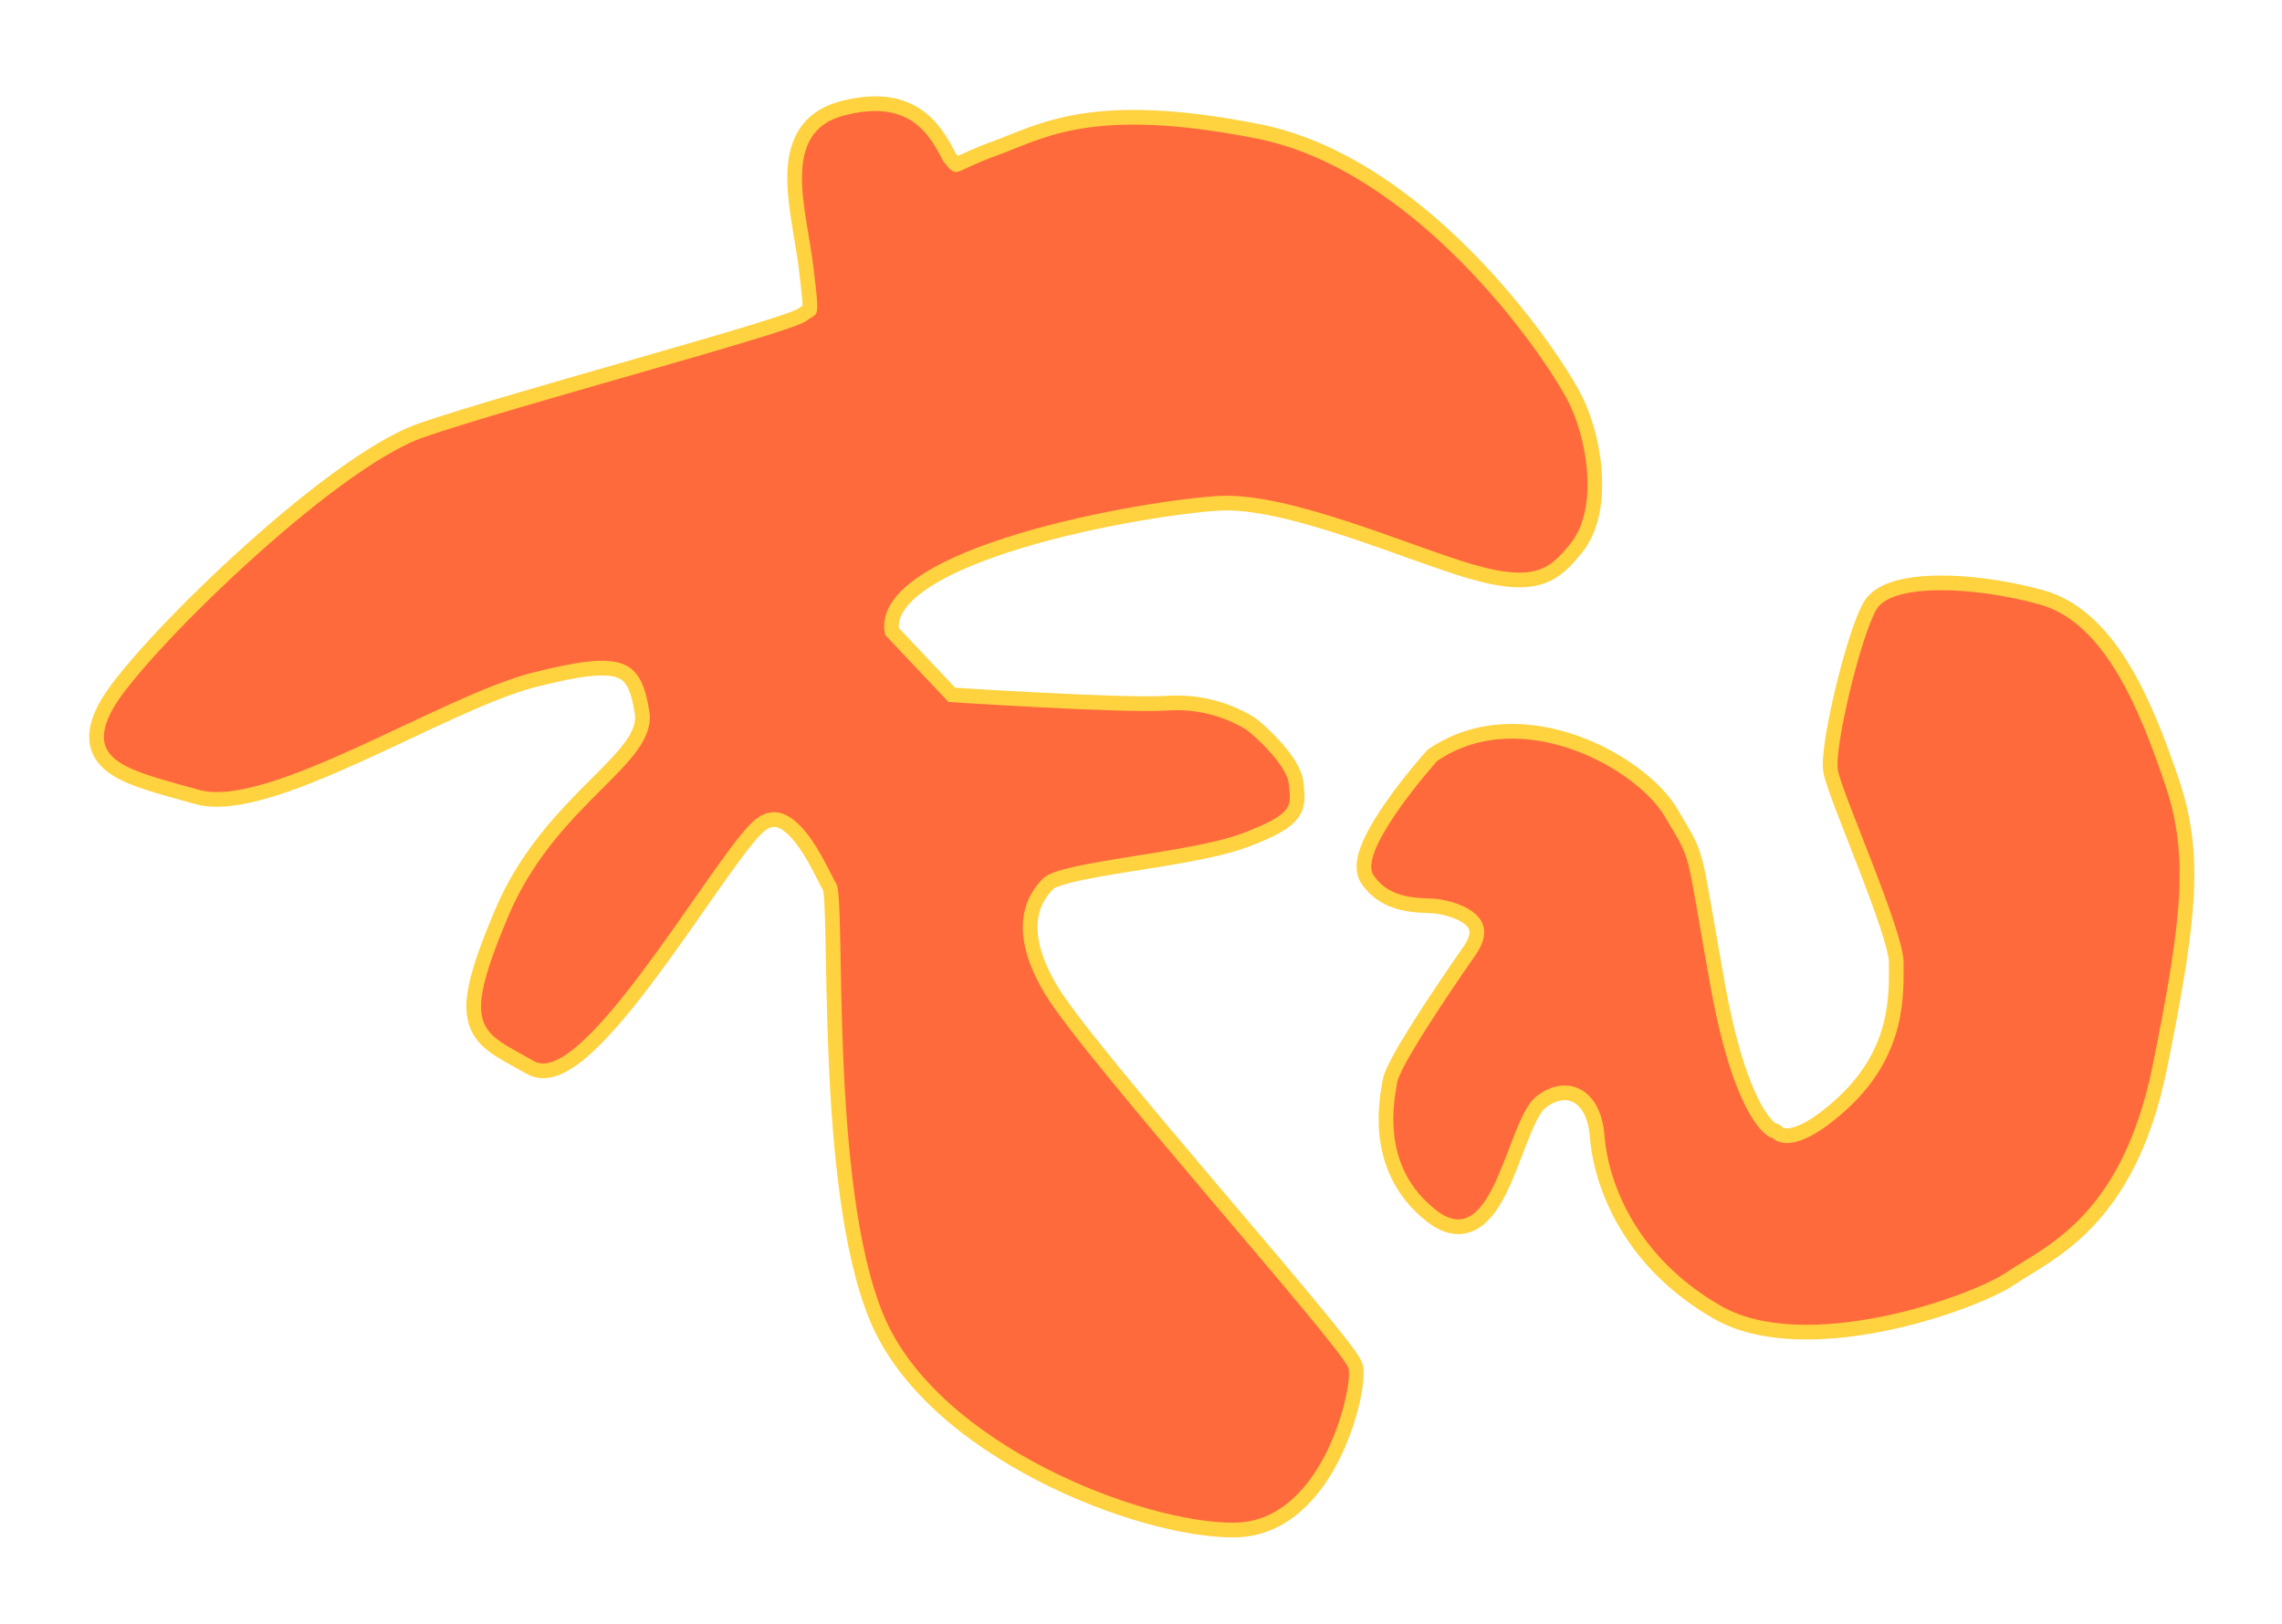
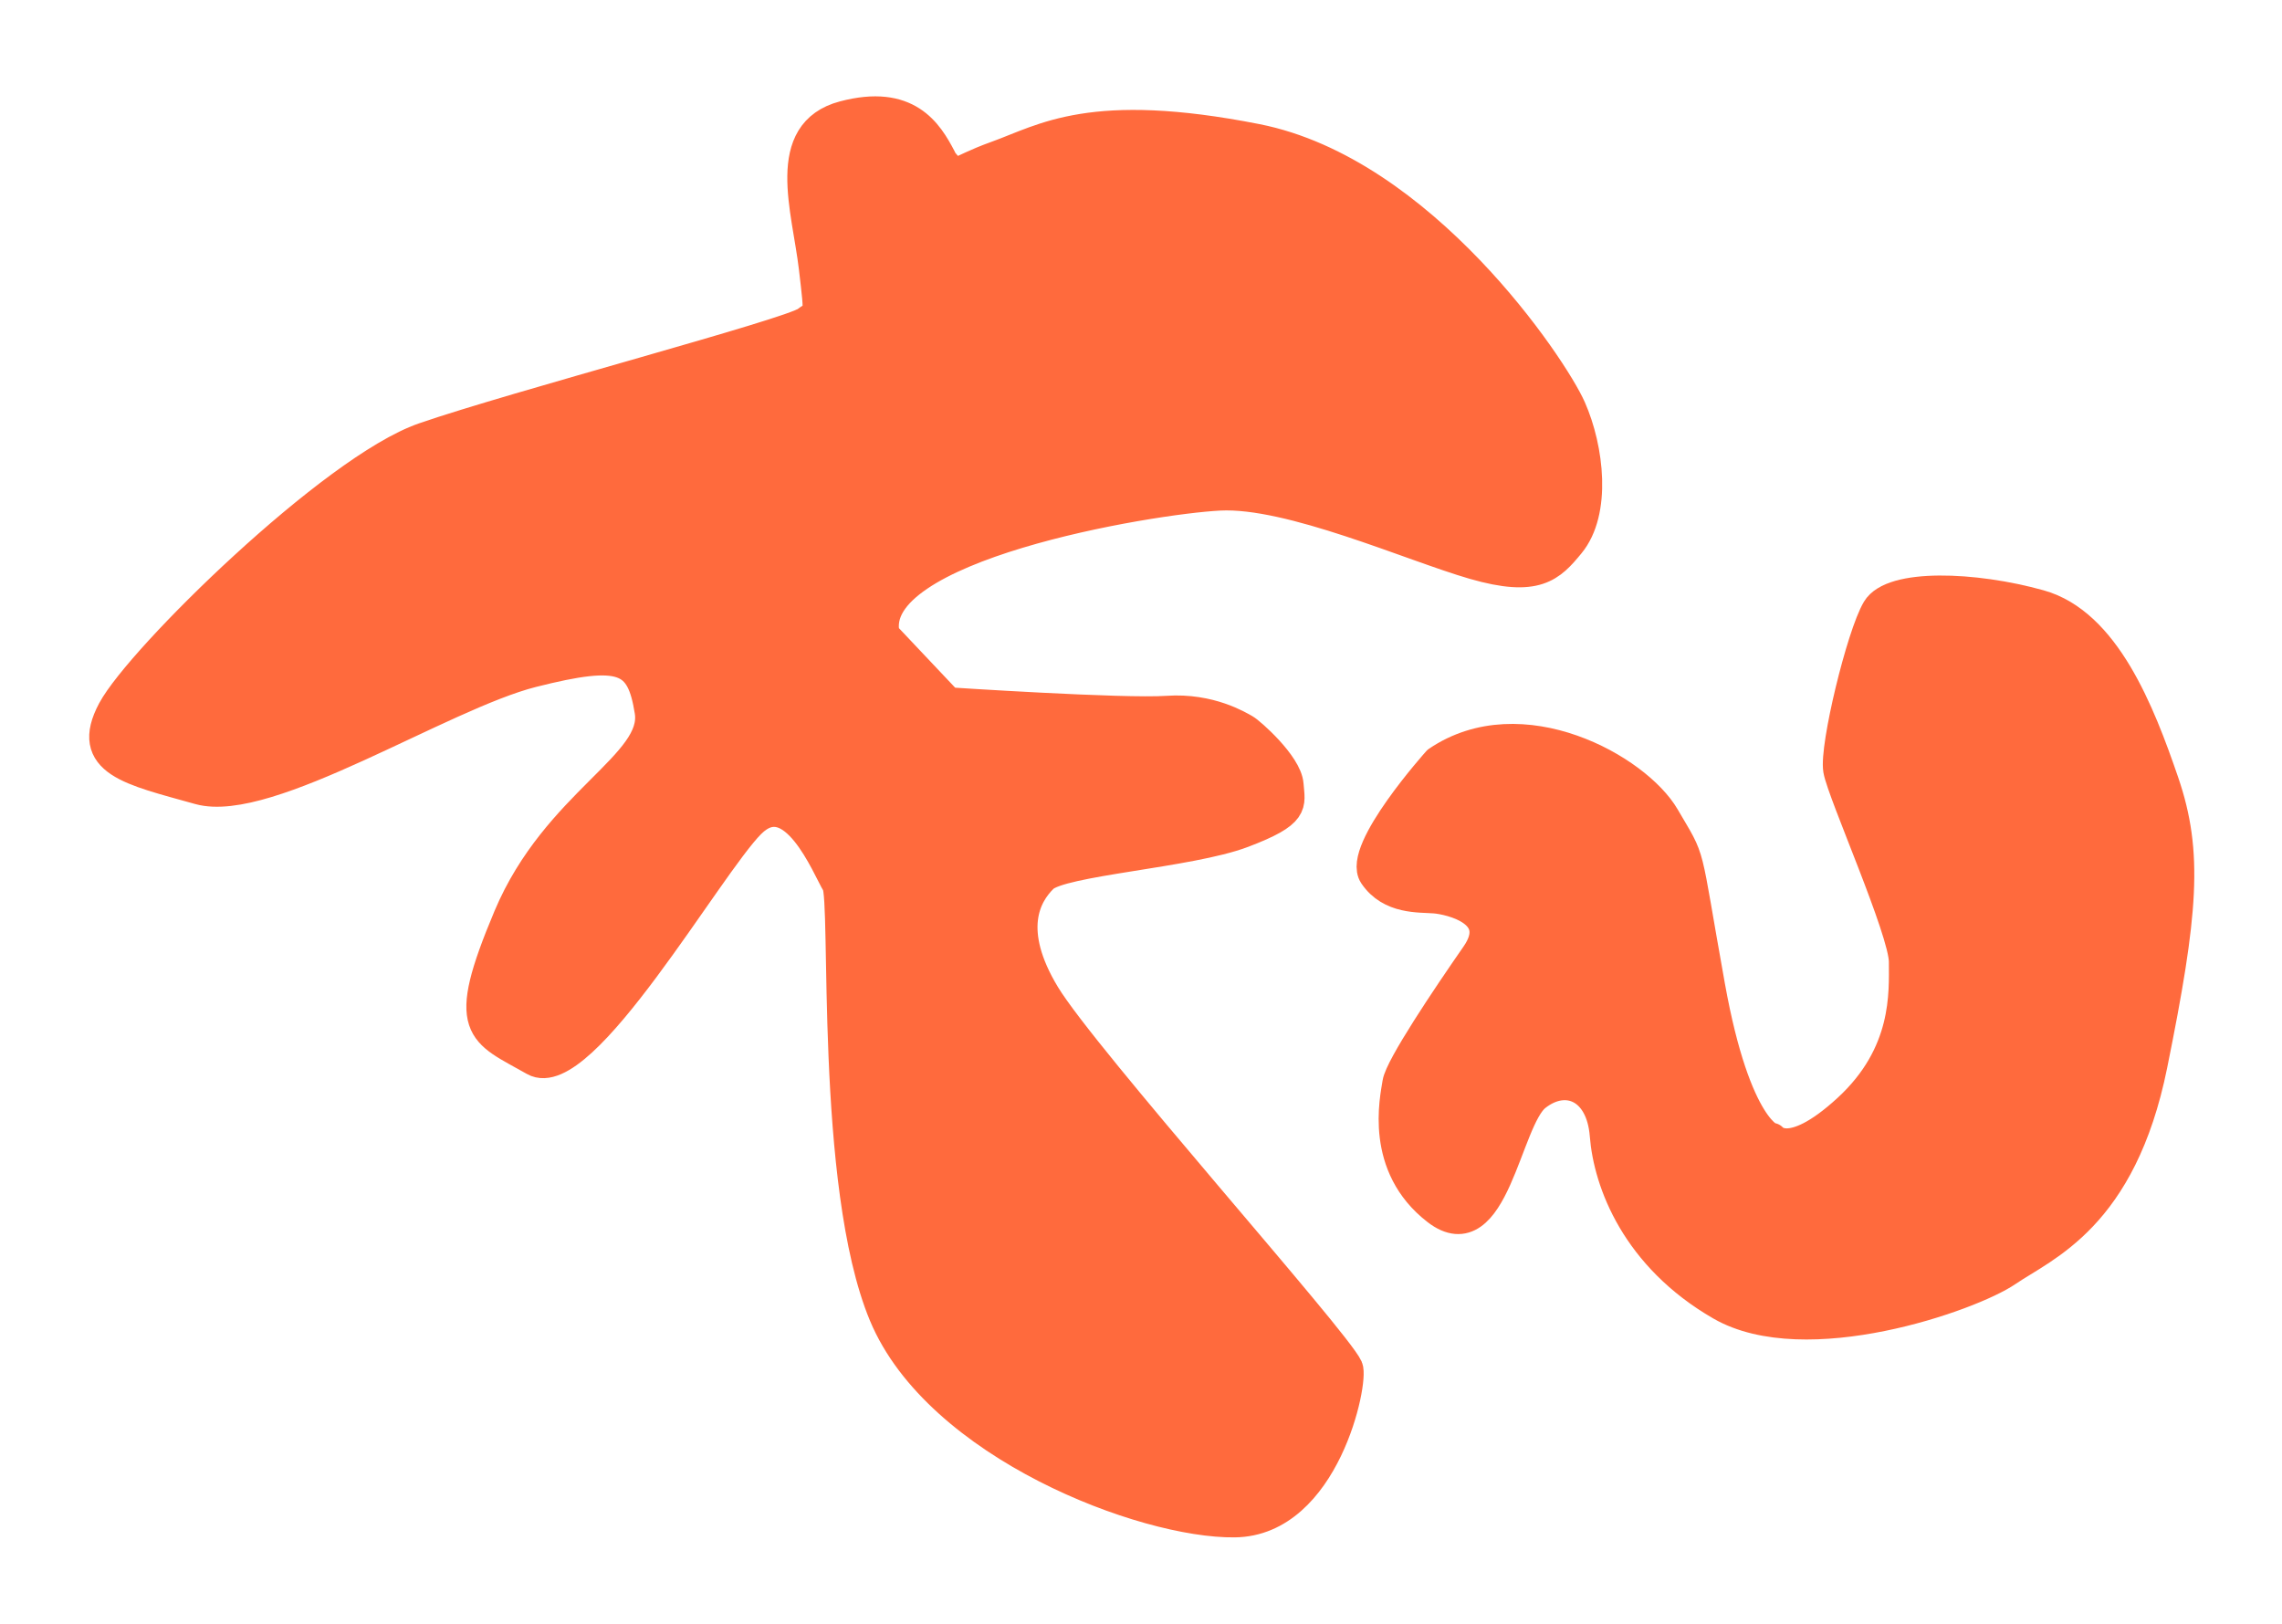
<svg xmlns="http://www.w3.org/2000/svg" viewBox="90 290 388 276">
  <defs>
    <linearGradient id="g" gradientUnits="userSpaceOnUse" x1="140" y1="320" x2="440" y2="540">
      <stop offset="0" stop-color="#B58CFF" />
      <stop offset=".5" stop-color="#7B4FD6" />
      <stop offset="1" stop-color="#4A1FA8" />
    </linearGradient>
  </defs>
  <g stroke-linecap="round" stroke-linejoin="round">
-     <path d="M 334.682 422.518 C 334.682 422.518 321.009 407.27 323.847 403.059 C 326.69 398.851 331.632 399.274 334.263 399.063 C 336.891 398.851 346.255 396.748 341.203 389.491 C 336.156 382.234 328.265 370.454 327.847 367.717 C 327.425 364.984 324.793 353.539 334.576 346.005 C 344.359 338.474 346.462 361.406 351.514 365.402 C 356.562 369.402 362.509 366.931 363.138 358.833 C 363.771 350.732 368.502 338.111 382.914 329.798 C 397.326 321.49 425.411 331.272 431.722 335.585 C 438.033 339.898 451.19 344.769 456.448 370.739 C 461.707 396.709 462.528 406.898 458.419 418.898 C 454.314 430.893 448.394 446.017 437.219 449.137 C 426.041 452.261 412.071 452.754 409.443 448.316 C 406.812 443.878 402.21 424.86 402.867 420.974 C 403.524 417.087 414.045 393.585 414.045 388.326 C 414.045 383.067 414.702 372.714 404.513 363.342 C 394.32 353.973 391.528 358.74 391.692 358.411 C 391.856 358.083 385.608 359.565 381.171 384.217 C 376.737 408.869 378.215 404.791 373.449 412.994 C 368.682 421.197 349.008 432.227 334.682 422.518 Z M 334.682 422.518 " fill-rule="evenodd" transform="matrix(0.99906, 0, 0, -0.99906, 0, 841.4845)" fill="#FFD23F" stroke="#FFD23F" stroke-width="5" />
-     <path d="M 240.726 443.952 L 251.502 432.543 C 251.502 432.543 281.284 430.577 288.736 431.097 C 296.048 431.609 301.021 428.489 301.948 427.984 C 302.874 427.48 309.185 421.924 309.439 418.475 C 309.689 415.027 310.702 413.678 301.612 410.229 C 292.525 406.777 270.645 405.494 267.658 402.57 C 264.686 399.665 261.402 393.655 267.978 382.766 C 274.551 371.877 317.47 323.898 319.535 319.285 C 320.555 317.001 315.64 293.088 300.231 292.885 C 284.822 292.677 249.692 306.034 240.449 328.219 C 231.202 350.407 234.079 398.894 232.433 401.565 C 230.791 404.235 225.04 419.031 217.849 411.836 C 210.659 404.646 189.158 366.767 180.983 371.423 C 171.935 376.577 168.334 376.502 176.553 396.017 C 184.771 415.535 202.03 421.904 200.591 430.944 C 199.152 439.984 196.071 441.423 180.662 437.521 C 165.253 433.615 135.667 414.303 123.956 417.592 C 112.246 420.876 104.442 422.315 109.165 431.151 C 113.892 439.984 146.763 472.241 162.172 477.582 C 177.581 482.923 224.703 495.348 227.296 497.378 C 229.43 499.043 229.61 497.256 228.531 506.449 C 227.354 516.454 222.78 529.459 233.669 532.332 C 244.558 535.21 248.049 529.459 250.309 525.142 C 250.423 524.923 250.497 524.696 250.63 524.536 C 253.226 521.435 251.897 522.73 259.76 525.553 C 267.732 528.419 275.783 533.978 303.93 528.43 C 332.078 522.882 354.423 489.558 357.512 482.555 C 360.569 475.627 361.809 464.91 357.301 459.432 C 354.036 455.467 351.592 452.824 340.91 455.905 C 330.228 458.986 309.631 468.233 297.639 467.615 C 285.647 467.001 237.297 458.947 240.726 443.952 Z M 240.726 443.952 " fill-rule="evenodd" transform="matrix(0.99906, 0, 0, -0.99906, 0, 841.4845)" fill="#FFD23F" stroke="#FFD23F" stroke-width="5" />
+     <path d="M 334.682 422.518 C 334.682 422.518 321.009 407.27 323.847 403.059 C 326.69 398.851 331.632 399.274 334.263 399.063 C 336.891 398.851 346.255 396.748 341.203 389.491 C 336.156 382.234 328.265 370.454 327.847 367.717 C 327.425 364.984 324.793 353.539 334.576 346.005 C 344.359 338.474 346.462 361.406 351.514 365.402 C 356.562 369.402 362.509 366.931 363.138 358.833 C 363.771 350.732 368.502 338.111 382.914 329.798 C 397.326 321.49 425.411 331.272 431.722 335.585 C 438.033 339.898 451.19 344.769 456.448 370.739 C 461.707 396.709 462.528 406.898 458.419 418.898 C 454.314 430.893 448.394 446.017 437.219 449.137 C 426.041 452.261 412.071 452.754 409.443 448.316 C 406.812 443.878 402.21 424.86 402.867 420.974 C 403.524 417.087 414.045 393.585 414.045 388.326 C 414.045 383.067 414.702 372.714 404.513 363.342 C 394.32 353.973 391.528 358.74 391.692 358.411 C 391.856 358.083 385.608 359.565 381.171 384.217 C 376.737 408.869 378.215 404.791 373.449 412.994 C 368.682 421.197 349.008 432.227 334.682 422.518 Z M 334.682 422.518 " fill-rule="evenodd" transform="matrix(0.99906, 0, 0, -0.99906, 0, 841.4845)" fill="#FF6A3D" stroke="#FF6A3D" stroke-width="5" />
+     <path d="M 240.726 443.952 L 251.502 432.543 C 251.502 432.543 281.284 430.577 288.736 431.097 C 296.048 431.609 301.021 428.489 301.948 427.984 C 302.874 427.48 309.185 421.924 309.439 418.475 C 309.689 415.027 310.702 413.678 301.612 410.229 C 292.525 406.777 270.645 405.494 267.658 402.57 C 264.686 399.665 261.402 393.655 267.978 382.766 C 274.551 371.877 317.47 323.898 319.535 319.285 C 320.555 317.001 315.64 293.088 300.231 292.885 C 284.822 292.677 249.692 306.034 240.449 328.219 C 231.202 350.407 234.079 398.894 232.433 401.565 C 230.791 404.235 225.04 419.031 217.849 411.836 C 210.659 404.646 189.158 366.767 180.983 371.423 C 171.935 376.577 168.334 376.502 176.553 396.017 C 184.771 415.535 202.03 421.904 200.591 430.944 C 199.152 439.984 196.071 441.423 180.662 437.521 C 165.253 433.615 135.667 414.303 123.956 417.592 C 112.246 420.876 104.442 422.315 109.165 431.151 C 113.892 439.984 146.763 472.241 162.172 477.582 C 177.581 482.923 224.703 495.348 227.296 497.378 C 229.43 499.043 229.61 497.256 228.531 506.449 C 227.354 516.454 222.78 529.459 233.669 532.332 C 244.558 535.21 248.049 529.459 250.309 525.142 C 250.423 524.923 250.497 524.696 250.63 524.536 C 253.226 521.435 251.897 522.73 259.76 525.553 C 267.732 528.419 275.783 533.978 303.93 528.43 C 332.078 522.882 354.423 489.558 357.512 482.555 C 360.569 475.627 361.809 464.91 357.301 459.432 C 354.036 455.467 351.592 452.824 340.91 455.905 C 330.228 458.986 309.631 468.233 297.639 467.615 C 285.647 467.001 237.297 458.947 240.726 443.952 Z M 240.726 443.952 " fill-rule="evenodd" transform="matrix(0.99906, 0, 0, -0.99906, 0, 841.4845)" fill="#FF6A3D" stroke="#FF6A3D" stroke-width="5" />
    <path d="M 334.682 422.518 C 334.682 422.518 321.009 407.27 323.847 403.059 C 326.69 398.851 331.632 399.274 334.263 399.063 C 336.891 398.851 346.255 396.748 341.203 389.491 C 336.156 382.234 328.265 370.454 327.847 367.717 C 327.425 364.984 324.793 353.539 334.576 346.005 C 344.359 338.474 346.462 361.406 351.514 365.402 C 356.562 369.402 362.509 366.931 363.138 358.833 C 363.771 350.732 368.502 338.111 382.914 329.798 C 397.326 321.49 425.411 331.272 431.722 335.585 C 438.033 339.898 451.19 344.769 456.448 370.739 C 461.707 396.709 462.528 406.898 458.419 418.898 C 454.314 430.893 448.394 446.017 437.219 449.137 C 426.041 452.261 412.071 452.754 409.443 448.316 C 406.812 443.878 402.21 424.86 402.867 420.974 C 403.524 417.087 414.045 393.585 414.045 388.326 C 414.045 383.067 414.702 372.714 404.513 363.342 C 394.32 353.973 391.528 358.74 391.692 358.411 C 391.856 358.083 385.608 359.565 381.171 384.217 C 376.737 408.869 378.215 404.791 373.449 412.994 C 368.682 421.197 349.008 432.227 334.682 422.518 Z M 334.682 422.518 " fill-rule="evenodd" transform="matrix(0.99906, 0, 0, -0.99906, 0, 841.4845)" fill="#FF6A3D" stroke="none" stroke-width="0" />
    <path d="M 240.726 443.952 L 251.502 432.543 C 251.502 432.543 281.284 430.577 288.736 431.097 C 296.048 431.609 301.021 428.489 301.948 427.984 C 302.874 427.48 309.185 421.924 309.439 418.475 C 309.689 415.027 310.702 413.678 301.612 410.229 C 292.525 406.777 270.645 405.494 267.658 402.57 C 264.686 399.665 261.402 393.655 267.978 382.766 C 274.551 371.877 317.47 323.898 319.535 319.285 C 320.555 317.001 315.64 293.088 300.231 292.885 C 284.822 292.677 249.692 306.034 240.449 328.219 C 231.202 350.407 234.079 398.894 232.433 401.565 C 230.791 404.235 225.04 419.031 217.849 411.836 C 210.659 404.646 189.158 366.767 180.983 371.423 C 171.935 376.577 168.334 376.502 176.553 396.017 C 184.771 415.535 202.03 421.904 200.591 430.944 C 199.152 439.984 196.071 441.423 180.662 437.521 C 165.253 433.615 135.667 414.303 123.956 417.592 C 112.246 420.876 104.442 422.315 109.165 431.151 C 113.892 439.984 146.763 472.241 162.172 477.582 C 177.581 482.923 224.703 495.348 227.296 497.378 C 229.43 499.043 229.61 497.256 228.531 506.449 C 227.354 516.454 222.78 529.459 233.669 532.332 C 244.558 535.21 248.049 529.459 250.309 525.142 C 250.423 524.923 250.497 524.696 250.63 524.536 C 253.226 521.435 251.897 522.73 259.76 525.553 C 267.732 528.419 275.783 533.978 303.93 528.43 C 332.078 522.882 354.423 489.558 357.512 482.555 C 360.569 475.627 361.809 464.91 357.301 459.432 C 354.036 455.467 351.592 452.824 340.91 455.905 C 330.228 458.986 309.631 468.233 297.639 467.615 C 285.647 467.001 237.297 458.947 240.726 443.952 Z M 240.726 443.952 " fill-rule="evenodd" transform="matrix(0.99906, 0, 0, -0.99906, 0, 841.4845)" fill="#FF6A3D" stroke="none" stroke-width="0" />
  </g>
</svg>
